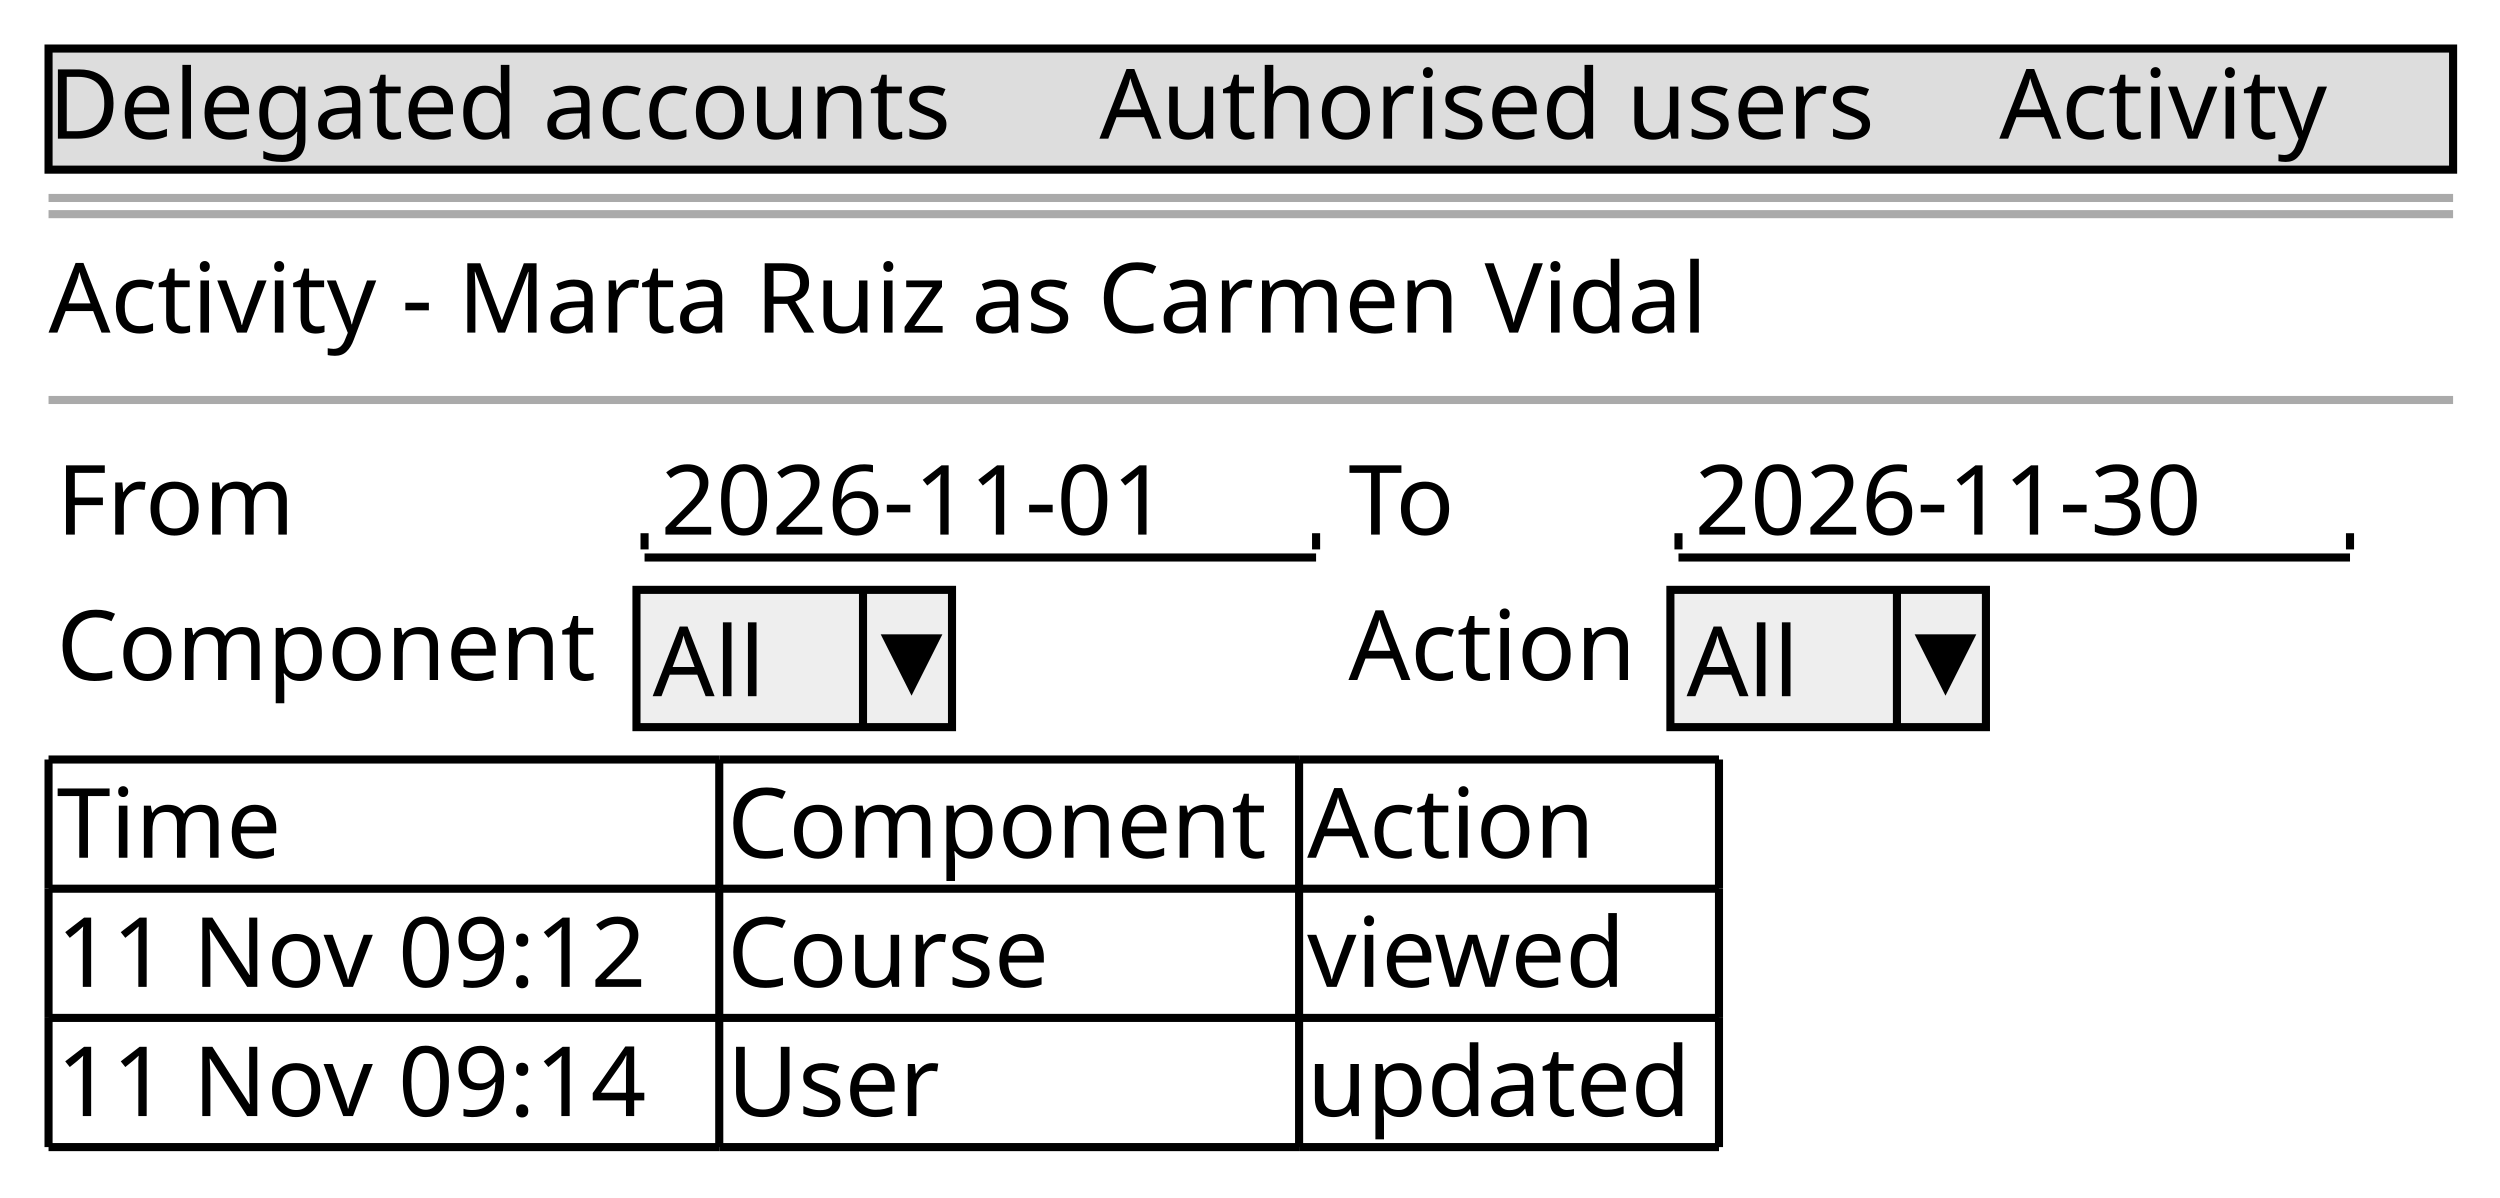
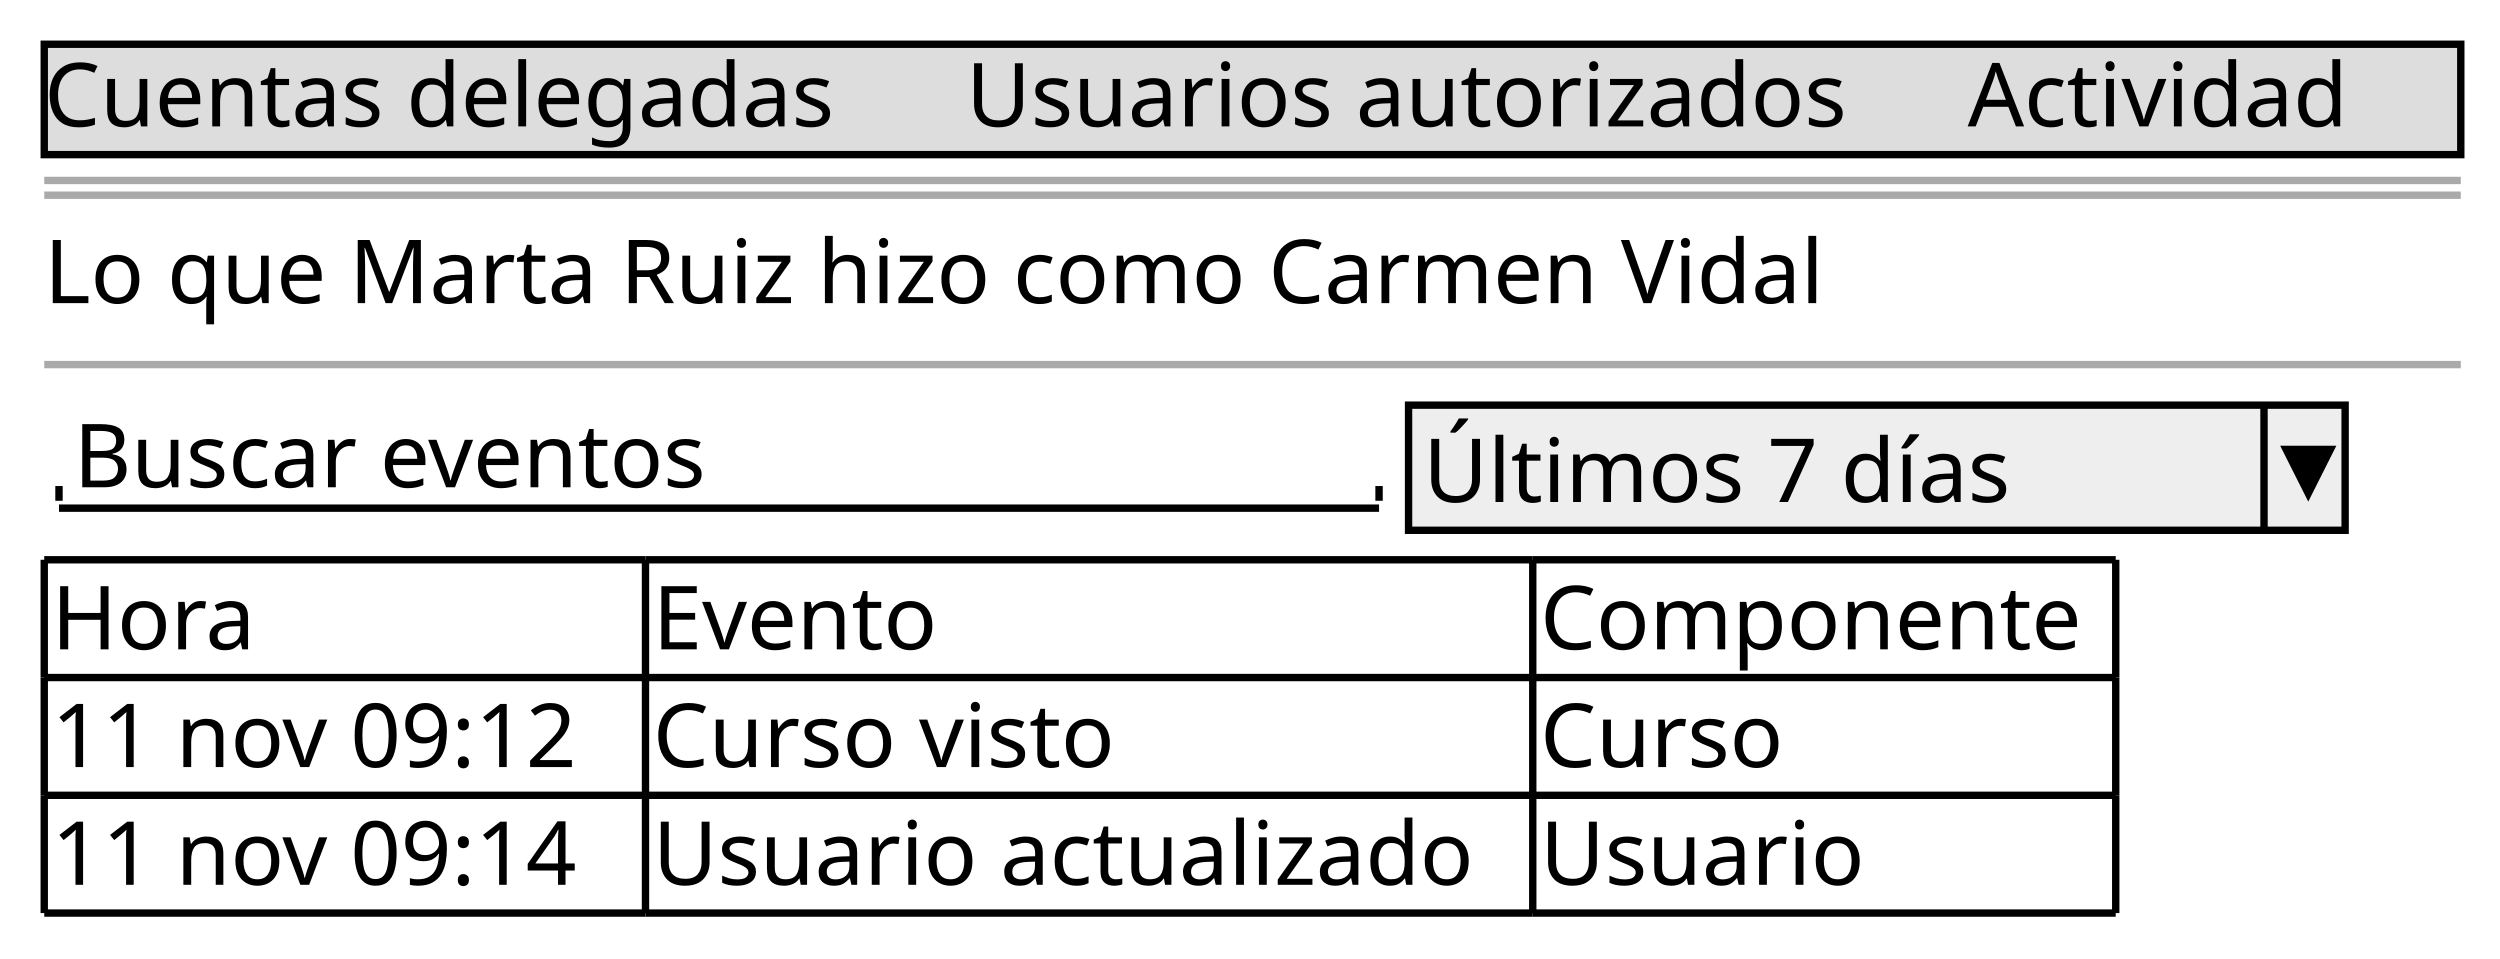
- <svg xmlns="http://www.w3.org/2000/svg" version="1.1" data-diagram-type="SALT" style="width:309px;height:148px;background:#FFFFFF;" width="309px" height="148px" viewBox="0 0 309 148" zoomAndPan="magnify" preserveAspectRatio="none" contentStyleType="text/css">
+ <svg xmlns="http://www.w3.org/2000/svg" version="1.1" data-diagram-type="SALT" style="width:339px;height:130px;background:#FFFFFF;" width="339px" height="130px" viewBox="0 0 339 130" zoomAndPan="magnify" preserveAspectRatio="none" contentStyleType="text/css">
  <defs />
  <g font-family="sans-serif" lengthAdjust="spacing">
-     <rect x="6" y="6" width="297.203" height="14.969" fill="#DDD" style="stroke:#000;stroke-width:1;" />
-     <text x="6" y="17.139" fill="#000" font-size="12" textLength="119.889">Delegated accounts</text>
-     <text x="135.889" y="17.139" fill="#000" font-size="12" textLength="101.227">Authorised users</text>
-     <text x="247.115" y="17.139" fill="#000" font-size="12" textLength="45.088">Activity</text>
-     <line x1="6" y1="24.469" x2="303.203" y2="24.469" style="stroke:#AAA;stroke-width:1;" />
-     <line x1="6" y1="26.469" x2="303.203" y2="26.469" style="stroke:#AAA;stroke-width:1;" />
-     <text x="6" y="41.107" fill="#000" font-size="12" textLength="223.377">Activity - Marta Ruiz as Carmen Vidal</text>
-     <line x1="6" y1="49.438" x2="303.203" y2="49.438" style="stroke:#AAA;stroke-width:1;" />
-     <text x="7" y="66.076" fill="#000" font-size="12" textLength="30.867">From</text>
-     <text x="81.668" y="66.076" fill="#000" font-size="12" textLength="69.738">2026-11-01</text>
-     <line x1="79.668" y1="68.906" x2="162.668" y2="68.906" style="stroke:#000;stroke-width:1;" />
-     <line x1="79.668" y1="65.906" x2="79.668" y2="67.906" style="stroke:#000;stroke-width:1;" />
-     <line x1="162.668" y1="65.906" x2="162.668" y2="67.906" style="stroke:#000;stroke-width:1;" />
-     <text x="166.668" y="66.076" fill="#000" font-size="12" textLength="14.672">To</text>
-     <text x="209.461" y="66.076" fill="#000" font-size="12" textLength="69.738">2026-11-30</text>
-     <line x1="207.461" y1="68.906" x2="290.461" y2="68.906" style="stroke:#000;stroke-width:1;" />
-     <line x1="207.461" y1="65.906" x2="207.461" y2="67.906" style="stroke:#000;stroke-width:1;" />
-     <line x1="290.461" y1="65.906" x2="290.461" y2="67.906" style="stroke:#000;stroke-width:1;" />
-     <text x="7" y="84.045" fill="#000" font-size="12" textLength="69.668">Component</text>
-     <rect x="78.668" y="72.906" width="39" height="16.969" fill="#EEE" style="stroke:#000;stroke-width:1;" />
-     <text x="80.668" y="86.045" fill="#000" font-size="12" textLength="14.877">All</text>
-     <line x1="106.668" y1="72.906" x2="106.668" y2="89.875" style="stroke:#000;stroke-width:1;" />
-     <polygon points="109.668,78.906,115.668,78.906,112.668,84.875" fill="#000" style="stroke:#000;stroke-width:1;stroke-linejoin:miter;stroke-miterlimit:10;" />
-     <text x="166.668" y="84.045" fill="#000" font-size="12" textLength="37.793">Action</text>
-     <rect x="206.461" y="72.906" width="39" height="16.969" fill="#EEE" style="stroke:#000;stroke-width:1;" />
-     <text x="208.461" y="86.045" fill="#000" font-size="12" textLength="14.877">All</text>
-     <line x1="234.461" y1="72.906" x2="234.461" y2="89.875" style="stroke:#000;stroke-width:1;" />
-     <polygon points="237.461,78.906,243.461,78.906,240.461,84.875" fill="#000" style="stroke:#000;stroke-width:1;stroke-linejoin:miter;stroke-miterlimit:10;" />
-     <text x="7" y="106.014" fill="#000" font-size="12" textLength="29.736">Time</text>
-     <text x="89.9" y="106.014" fill="#000" font-size="12" textLength="69.668">Component</text>
-     <text x="161.568" y="106.014" fill="#000" font-size="12" textLength="37.793">Action</text>
-     <text x="7" y="121.982" fill="#000" font-size="12" textLength="80.9">11 Nov 09:12</text>
-     <text x="89.9" y="121.982" fill="#000" font-size="12" textLength="41.895">Course</text>
-     <text x="161.568" y="121.982" fill="#000" font-size="12" textLength="42.633">viewed</text>
-     <text x="7" y="137.951" fill="#000" font-size="12" textLength="80.9">11 Nov 09:14</text>
-     <text x="89.9" y="137.951" fill="#000" font-size="12" textLength="27.352">User</text>
-     <text x="161.568" y="137.951" fill="#000" font-size="12" textLength="49.898">updated</text>
-     <line x1="6" y1="93.875" x2="88.9" y2="93.875" style="stroke:#000;stroke-width:1;" />
-     <line x1="6" y1="141.781" x2="88.9" y2="141.781" style="stroke:#000;stroke-width:1;" />
-     <line x1="88.9" y1="93.875" x2="160.568" y2="93.875" style="stroke:#000;stroke-width:1;" />
-     <line x1="88.9" y1="141.781" x2="160.568" y2="141.781" style="stroke:#000;stroke-width:1;" />
-     <line x1="160.568" y1="93.875" x2="212.467" y2="93.875" style="stroke:#000;stroke-width:1;" />
-     <line x1="160.568" y1="141.781" x2="212.467" y2="141.781" style="stroke:#000;stroke-width:1;" />
-     <line x1="6" y1="109.844" x2="88.9" y2="109.844" style="stroke:#000;stroke-width:1;" />
-     <line x1="88.9" y1="109.844" x2="160.568" y2="109.844" style="stroke:#000;stroke-width:1;" />
-     <line x1="160.568" y1="109.844" x2="212.467" y2="109.844" style="stroke:#000;stroke-width:1;" />
-     <line x1="6" y1="125.813" x2="88.9" y2="125.813" style="stroke:#000;stroke-width:1;" />
-     <line x1="88.9" y1="125.813" x2="160.568" y2="125.813" style="stroke:#000;stroke-width:1;" />
-     <line x1="160.568" y1="125.813" x2="212.467" y2="125.813" style="stroke:#000;stroke-width:1;" />
-     <line x1="6" y1="93.875" x2="6" y2="109.844" style="stroke:#000;stroke-width:1;" />
-     <line x1="212.467" y1="93.875" x2="212.467" y2="109.844" style="stroke:#000;stroke-width:1;" />
-     <line x1="6" y1="109.844" x2="6" y2="125.813" style="stroke:#000;stroke-width:1;" />
-     <line x1="212.467" y1="109.844" x2="212.467" y2="125.813" style="stroke:#000;stroke-width:1;" />
-     <line x1="6" y1="125.813" x2="6" y2="141.781" style="stroke:#000;stroke-width:1;" />
-     <line x1="212.467" y1="125.813" x2="212.467" y2="141.781" style="stroke:#000;stroke-width:1;" />
-     <line x1="88.9" y1="93.875" x2="88.9" y2="109.844" style="stroke:#000;stroke-width:1;" />
-     <line x1="160.568" y1="93.875" x2="160.568" y2="109.844" style="stroke:#000;stroke-width:1;" />
-     <line x1="88.9" y1="109.844" x2="88.9" y2="125.813" style="stroke:#000;stroke-width:1;" />
-     <line x1="160.568" y1="109.844" x2="160.568" y2="125.813" style="stroke:#000;stroke-width:1;" />
-     <line x1="88.9" y1="125.813" x2="88.9" y2="141.781" style="stroke:#000;stroke-width:1;" />
-     <line x1="160.568" y1="125.813" x2="160.568" y2="141.781" style="stroke:#000;stroke-width:1;" />
+     <rect x="6" y="6" width="327.684" height="14.969" fill="#DDD" style="stroke:#000;stroke-width:1;" />
+     <text x="6" y="17.139" fill="#000" font-size="12" textLength="115.008">Cuentas delegadas</text>
+     <text x="131.008" y="17.139" fill="#000" font-size="12" textLength="125.807">Usuarios autorizados</text>
+     <text x="266.814" y="17.139" fill="#000" font-size="12" textLength="55.869">Actividad</text>
+     <line x1="6" y1="24.469" x2="333.684" y2="24.469" style="stroke:#AAA;stroke-width:1;" />
+     <line x1="6" y1="26.469" x2="333.684" y2="26.469" style="stroke:#AAA;stroke-width:1;" />
+     <text x="6" y="41.107" fill="#000" font-size="12" textLength="258.352">Lo que Marta Ruiz hizo como Carmen Vidal</text>
+     <line x1="6" y1="49.438" x2="333.684" y2="49.438" style="stroke:#AAA;stroke-width:1;" />
+     <text x="10" y="66.076" fill="#000" font-size="12" textLength="92.561">Buscar eventos</text>
+     <line x1="8" y1="68.906" x2="187" y2="68.906" style="stroke:#000;stroke-width:1;" />
+     <line x1="8" y1="65.906" x2="8" y2="67.906" style="stroke:#000;stroke-width:1;" />
+     <line x1="187" y1="65.906" x2="187" y2="67.906" style="stroke:#000;stroke-width:1;" />
+     <rect x="191" y="54.938" width="127" height="16.969" fill="#EEE" style="stroke:#000;stroke-width:1;" />
+     <text x="193" y="68.076" fill="#000" font-size="12" textLength="85.26">Últimos 7 días</text>
+     <line x1="307" y1="54.938" x2="307" y2="71.906" style="stroke:#000;stroke-width:1;" />
+     <polygon points="310,60.938,316,60.938,313,66.906" fill="#000" style="stroke:#000;stroke-width:1;stroke-linejoin:miter;stroke-miterlimit:10;" />
+     <text x="7" y="88.045" fill="#000" font-size="12" textLength="28.652">Hora</text>
+     <text x="88.529" y="88.045" fill="#000" font-size="12" textLength="41.719">Evento</text>
+     <text x="208.842" y="88.045" fill="#000" font-size="12" textLength="77.051">Componente</text>
+     <text x="7" y="104.014" fill="#000" font-size="12" textLength="79.529">11 nov 09:12</text>
+     <text x="88.529" y="104.014" fill="#000" font-size="12" textLength="67.061">Curso visto</text>
+     <text x="208.842" y="104.014" fill="#000" font-size="12" textLength="34.512">Curso</text>
+     <text x="7" y="119.982" fill="#000" font-size="12" textLength="79.529">11 nov 09:14</text>
+     <text x="88.529" y="119.982" fill="#000" font-size="12" textLength="118.313">Usuario actualizado</text>
+     <text x="208.842" y="119.982" fill="#000" font-size="12" textLength="45.604">Usuario</text>
+     <line x1="6" y1="75.906" x2="87.529" y2="75.906" style="stroke:#000;stroke-width:1;" />
+     <line x1="6" y1="123.813" x2="87.529" y2="123.813" style="stroke:#000;stroke-width:1;" />
+     <line x1="87.529" y1="75.906" x2="207.842" y2="75.906" style="stroke:#000;stroke-width:1;" />
+     <line x1="87.529" y1="123.813" x2="207.842" y2="123.813" style="stroke:#000;stroke-width:1;" />
+     <line x1="207.842" y1="75.906" x2="286.893" y2="75.906" style="stroke:#000;stroke-width:1;" />
+     <line x1="207.842" y1="123.813" x2="286.893" y2="123.813" style="stroke:#000;stroke-width:1;" />
+     <line x1="6" y1="91.875" x2="87.529" y2="91.875" style="stroke:#000;stroke-width:1;" />
+     <line x1="87.529" y1="91.875" x2="207.842" y2="91.875" style="stroke:#000;stroke-width:1;" />
+     <line x1="207.842" y1="91.875" x2="286.893" y2="91.875" style="stroke:#000;stroke-width:1;" />
+     <line x1="6" y1="107.844" x2="87.529" y2="107.844" style="stroke:#000;stroke-width:1;" />
+     <line x1="87.529" y1="107.844" x2="207.842" y2="107.844" style="stroke:#000;stroke-width:1;" />
+     <line x1="207.842" y1="107.844" x2="286.893" y2="107.844" style="stroke:#000;stroke-width:1;" />
+     <line x1="6" y1="75.906" x2="6" y2="91.875" style="stroke:#000;stroke-width:1;" />
+     <line x1="286.893" y1="75.906" x2="286.893" y2="91.875" style="stroke:#000;stroke-width:1;" />
+     <line x1="6" y1="91.875" x2="6" y2="107.844" style="stroke:#000;stroke-width:1;" />
+     <line x1="286.893" y1="91.875" x2="286.893" y2="107.844" style="stroke:#000;stroke-width:1;" />
+     <line x1="6" y1="107.844" x2="6" y2="123.813" style="stroke:#000;stroke-width:1;" />
+     <line x1="286.893" y1="107.844" x2="286.893" y2="123.813" style="stroke:#000;stroke-width:1;" />
+     <line x1="87.529" y1="75.906" x2="87.529" y2="91.875" style="stroke:#000;stroke-width:1;" />
+     <line x1="207.842" y1="75.906" x2="207.842" y2="91.875" style="stroke:#000;stroke-width:1;" />
+     <line x1="87.529" y1="91.875" x2="87.529" y2="107.844" style="stroke:#000;stroke-width:1;" />
+     <line x1="207.842" y1="91.875" x2="207.842" y2="107.844" style="stroke:#000;stroke-width:1;" />
+     <line x1="87.529" y1="107.844" x2="87.529" y2="123.813" style="stroke:#000;stroke-width:1;" />
+     <line x1="207.842" y1="107.844" x2="207.842" y2="123.813" style="stroke:#000;stroke-width:1;" />
  </g>
</svg>
